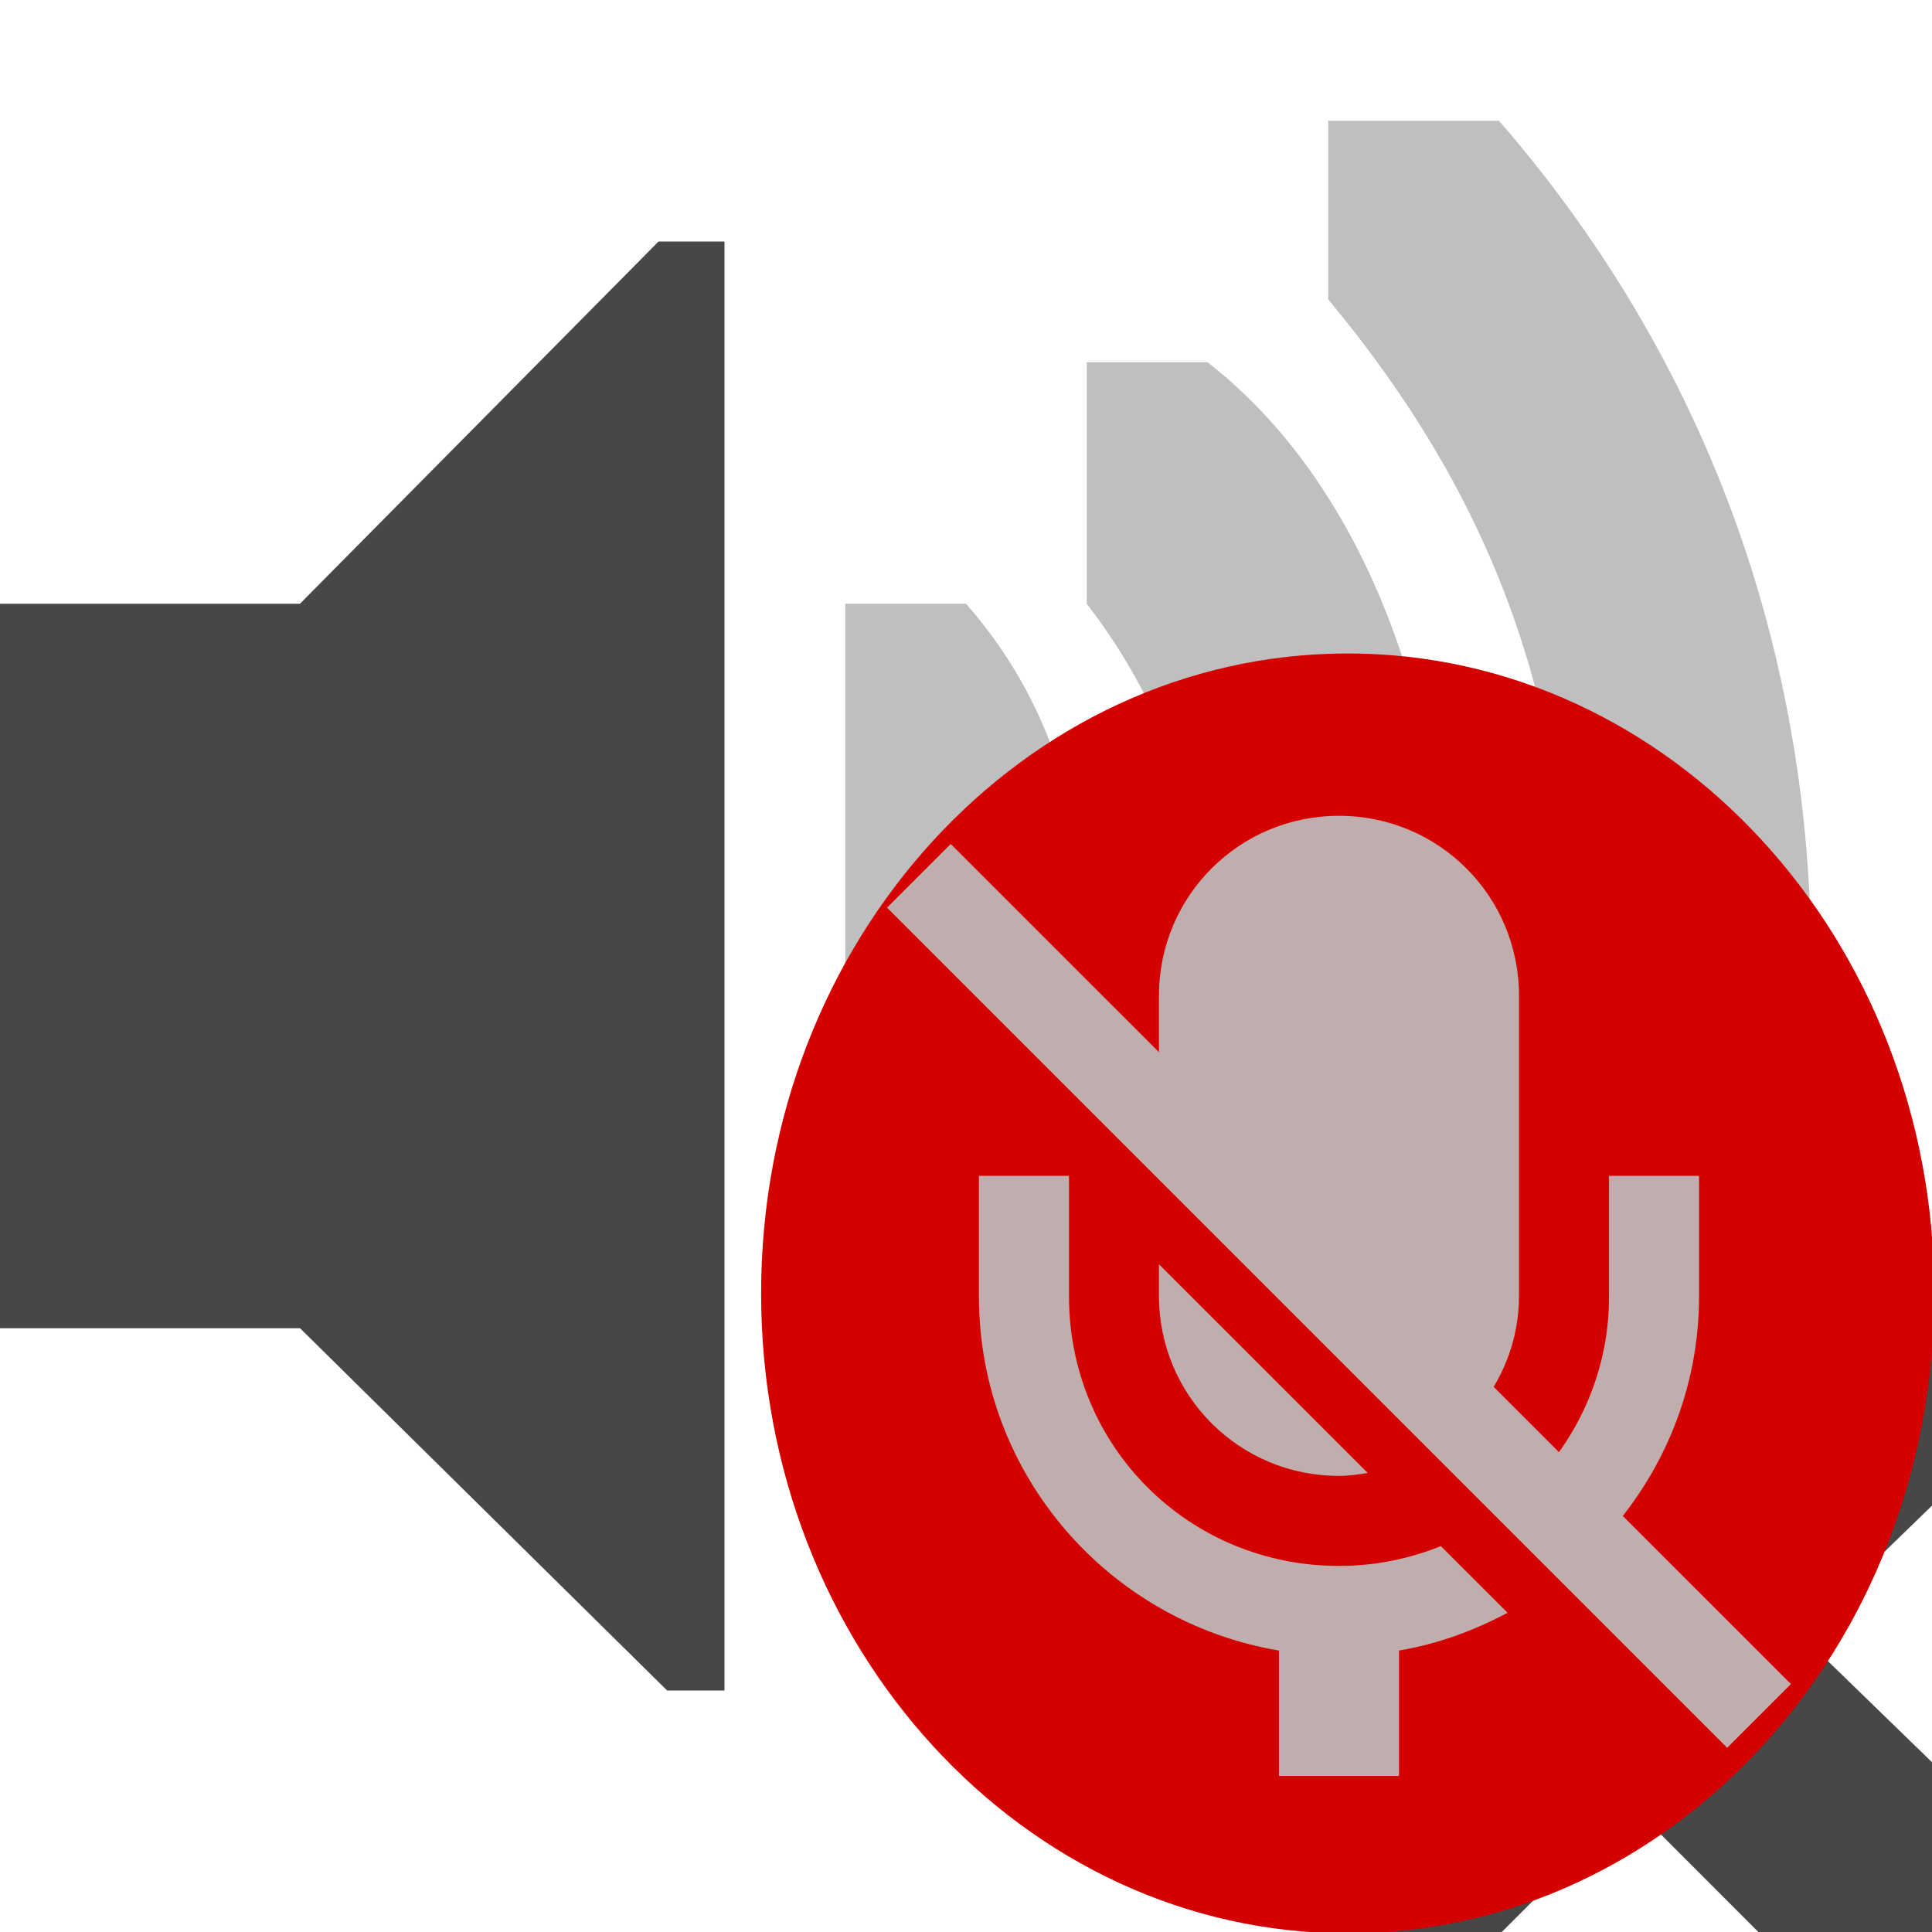
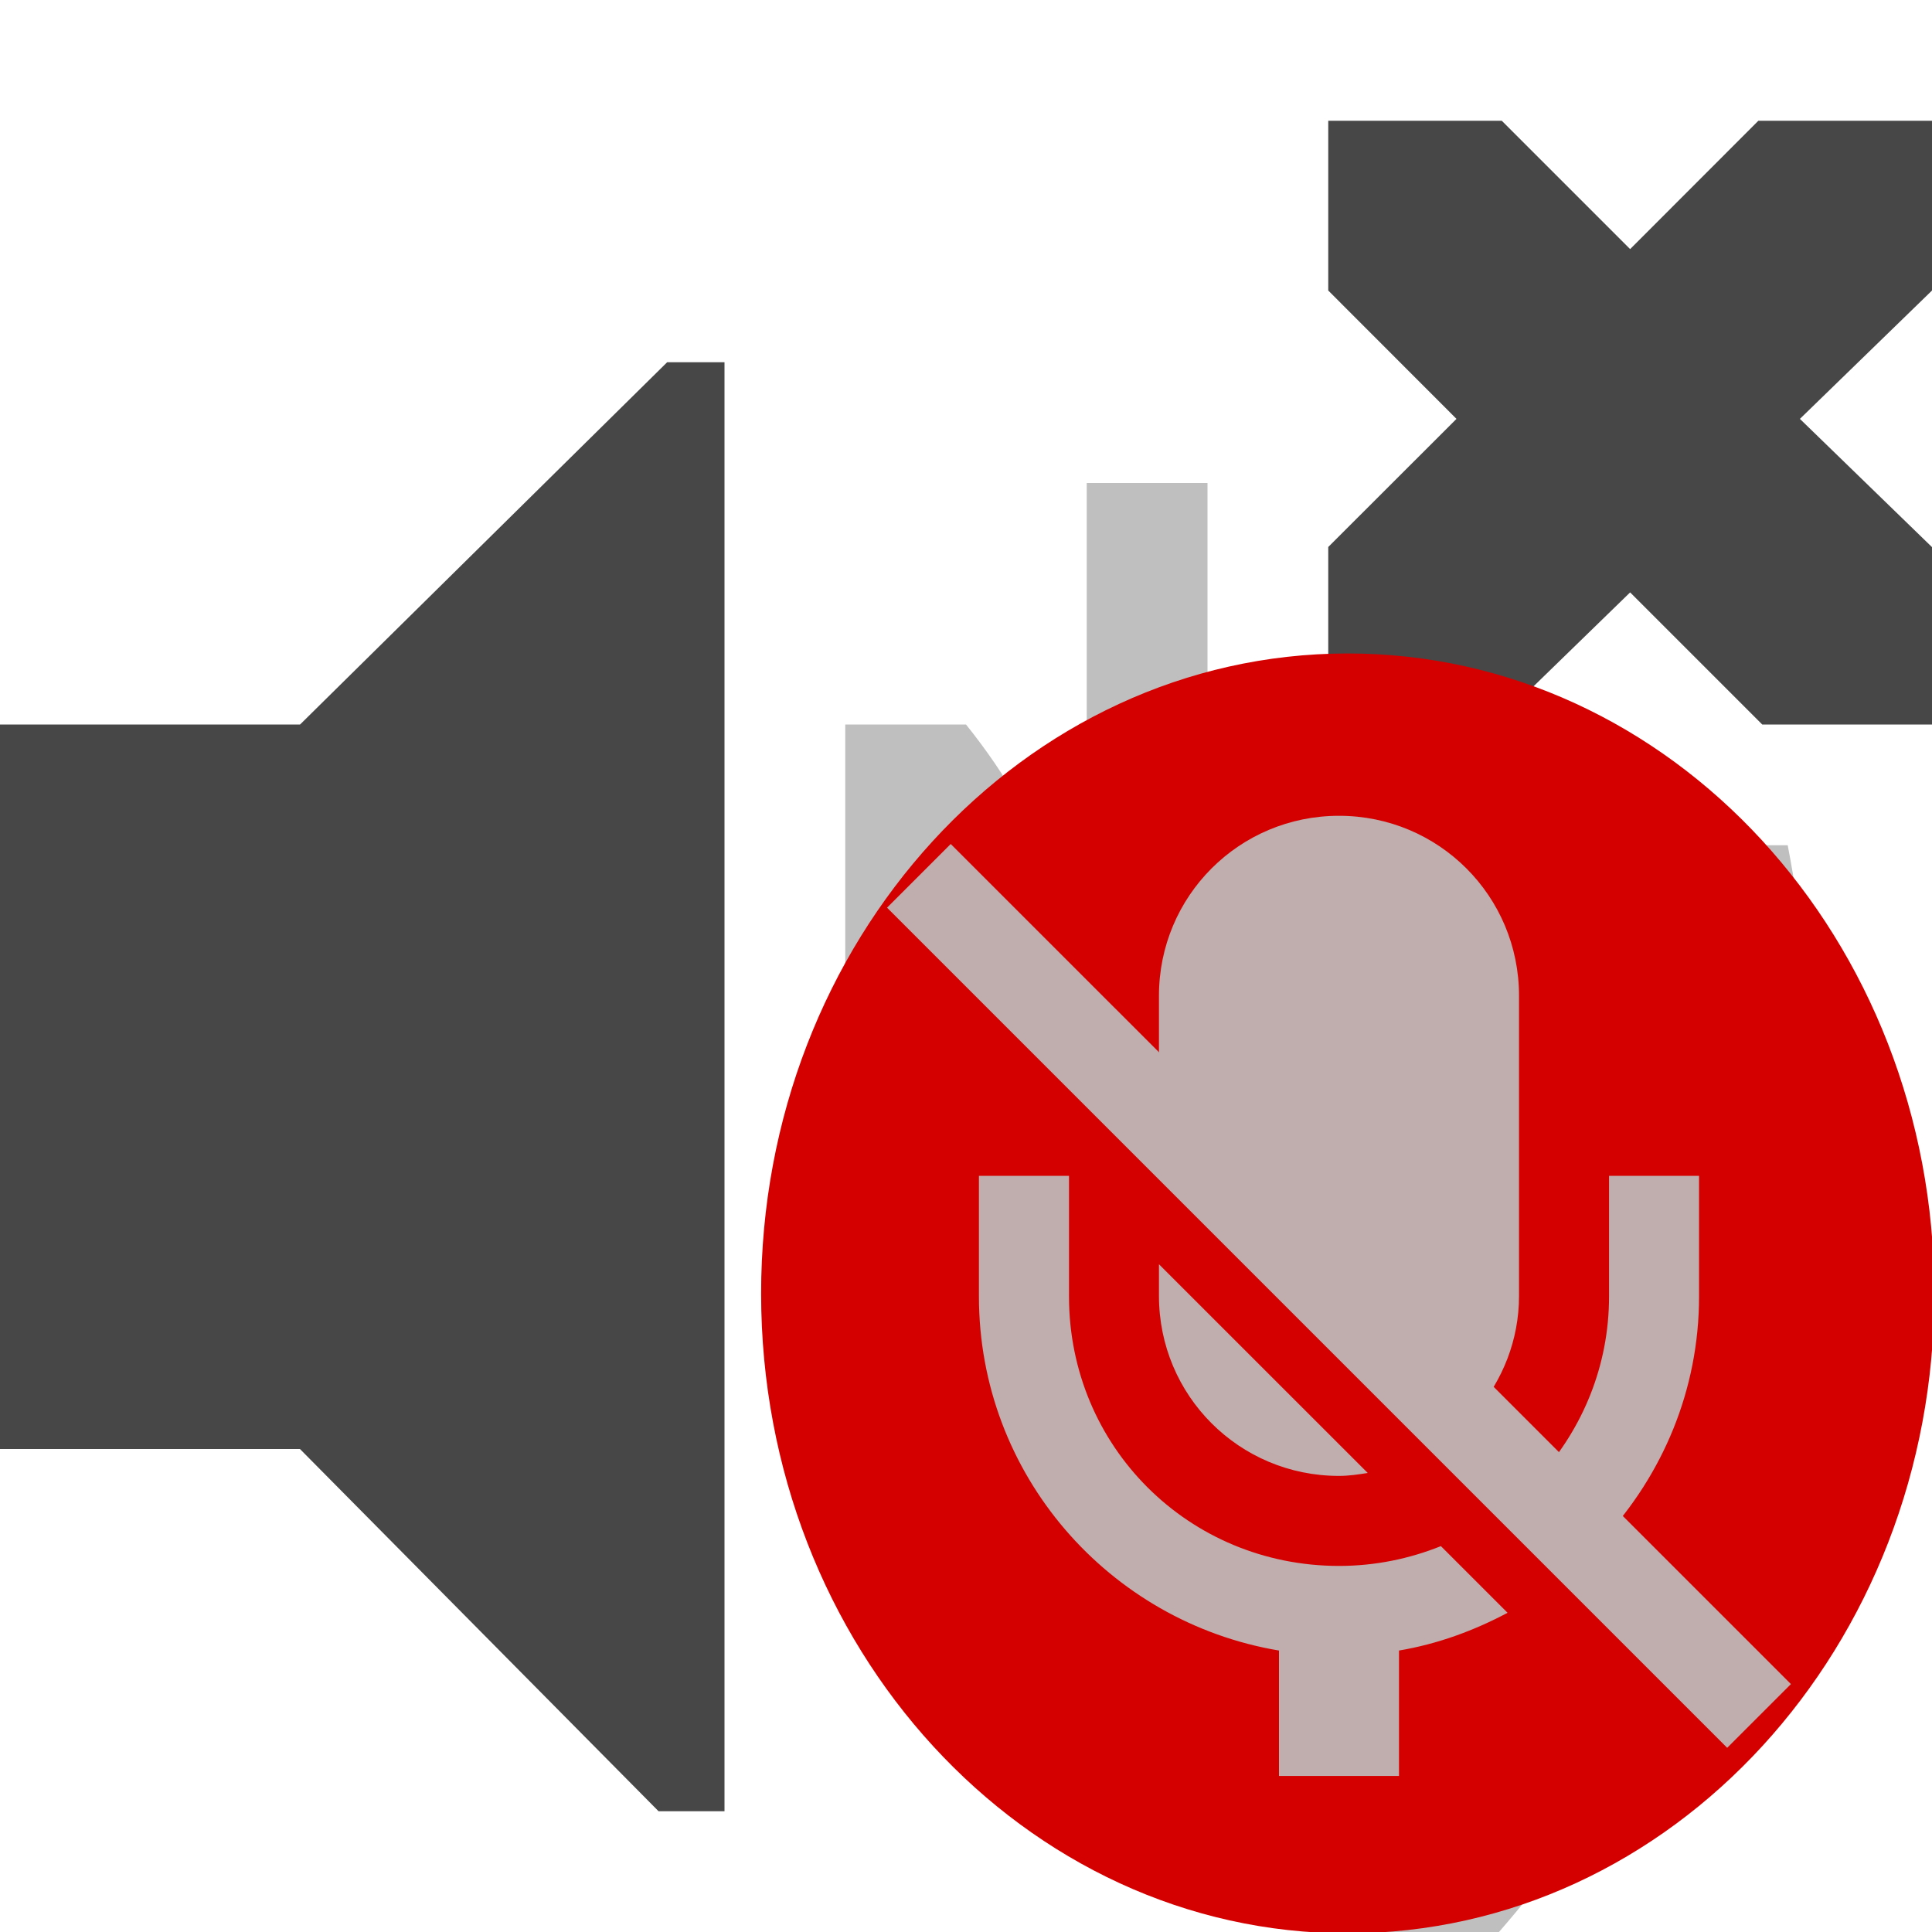
<svg xmlns="http://www.w3.org/2000/svg" xmlns:xlink="http://www.w3.org/1999/xlink" width="16" height="16" version="1.1" id="svg4423">
  <defs id="defs4427">
    <linearGradient id="linearGradient3031">
      <stop style="stop-color:#ffffff;stop-opacity:1;" offset="0" id="stop3029" />
    </linearGradient>
    <linearGradient xlink:href="#linearGradient3031" id="linearGradient3033" x1="-0.238" y1="8" x2="16.238" y2="8" gradientUnits="userSpaceOnUse" />
    <linearGradient xlink:href="#linearGradient3031" id="linearGradient9548" gradientUnits="userSpaceOnUse" x1="-0.238" y1="8" x2="16.238" y2="8" />
    <linearGradient xlink:href="#linearGradient3031" id="linearGradient9550" gradientUnits="userSpaceOnUse" x1="-0.238" y1="8" x2="16.238" y2="8" />
  </defs>
-   <g fill="#474747" id="g4421">
-     <path d="M11 11h1.375l1.125 1.094L14.594 11H16v1.469l-1.094 1.062L16 14.594V16h-1.438L13.5 14.937 12.437 16H11v-1.406l1.062-1.063L11 12.47zM0 5h2.484l2.97-3H6v12h-.475l-3.04-3H0z" color="#bebebe" overflow="visible" id="path4413" />
-     <path d="M11 1v1.48C12.265 4 13 5.7 13 8c0 .723-.085 1.382-.229 2h2.034c.124-.645.195-1.314.195-2 0-2.814-1-5.172-2.586-7z" opacity=".35" overflow="visible" id="path4415" />
-     <path d="M9 3v2c.607.789 1 1.759 1 3s-.393 2.22-1 3v2h1v-3h1.75c.158-.626.25-1.297.25-2 0-2.167-.739-4.02-2-5z" opacity=".35" overflow="visible" id="path4417" />
-     <path d="M9 8c0-1.257-.312-2.216-1-3H7v6h1c.672-.837 1-1.742 1-3z" font-family="Sans" font-weight="400" opacity=".35" overflow="visible" style="text-decoration-line:none;text-indent:0;text-transform:none" id="path4419" />
+   <g fill="#474747" id="g4421" transform="matrix(1,0,0,-1,0,17)">
+     <path d="m 11,11 h 1.375 L 13.5,12.094 14.594,11 H 16 v 1.469 L 14.906,13.531 16,14.594 V 16 H 14.562 L 13.5,14.937 12.437,16 H 11 V 14.594 L 12.062,13.531 11,12.47 Z M 0,5 H 2.484 L 5.454,2 H 6 V 14 H 5.525 L 2.485,11 H 0 Z" color="#bebebe" overflow="visible" id="path4413" />
+     <path d="M 11,1 V 2.48 C 12.265,4 13,5.7 13,8 c 0,0.723 -0.085,1.382 -0.229,2 h 2.034 C 14.929,9.355 15,8.686 15,8 15,5.186 14,2.828 12.414,1 Z" opacity="0.35" overflow="visible" id="path4415" />
+     <path d="m 9,3 v 2 c 0.607,0.789 1,1.759 1,3 0,1.241 -0.393,2.22 -1,3 v 2 h 1 v -3 h 1.75 C 11.908,9.374 12,8.703 12,8 12,5.833 11.261,3.98 10,3 Z" opacity="0.35" overflow="visible" id="path4417" />
+     <path d="M 9,8 C 9,6.743 8.688,5.784 8,5 H 7 v 6 H 8 C 8.672,10.163 9,9.258 9,8 Z" font-family="Sans" font-weight="400" opacity="0.35" overflow="visible" style="text-indent:0;text-decoration-line:none;text-transform:none" id="path4419" />
  </g>
  <g id="layer7" class="warning" fill="#d40000" transform="matrix(1,0,0,0.976554,-0.05780475,5.821869)">
    <path id="path6332" d="M 16.077,5.007 A 4.858,5.427 0 0 1 11.221,10.434 4.858,5.427 0 0 1 6.361,5.011 4.858,5.427 0 0 1 11.213,-0.42 4.858,5.427 0 0 1 16.077,4.998" class="warning" />
  </g>
  <g id="layer6" fill="#bebebe" transform="translate(-0.4020024,6.064287)">
    <g fill="#2e3436" id="g1014" transform="matrix(0.4969822,0,0,0.4969822,7.515089,0.6917661)" style="display:inline;opacity:0.91;fill:#ac9393;stroke:url(#linearGradient3033);stroke-width:0.598;stroke-linejoin:round;stroke-miterlimit:3;stroke-dasharray:none;stroke-opacity:1;paint-order:stroke fill markers">
      <path transform="translate(-212,-228)" d="m 213.53,228.47 -1.061,1.061 14,14 1.062,-1.062 z" id="path1010" style="fill:#bebebe;stroke:url(#linearGradient9236);stroke-width:0.598;stroke-linejoin:round;stroke-miterlimit:3;stroke-dasharray:none;stroke-opacity:1;paint-order:stroke fill markers" />
      <path transform="translate(-212,-228)" d="m 220,228 c -1.662,0 -3,1.338 -3,3 v 1.645 l 5.283,5.283 C 222.724,237.406 223,236.74 223,236 v -5 c 0,-1.662 -1.338,-3 -3,-3 z m -6,6 v 2.01 c 0,2.966 2.165,5.424 5,5.9 V 244 h 2 v -2.09 c 0.646,-0.109 1.25,-0.332 1.809,-0.629 l -1.111,-1.111 c -0.523,0.21 -1.094,0.33 -1.697,0.33 -2.507,0 -4.5,-1.99 -4.5,-4.49 v -2.01 z m 10.5,0 v 2.01 c 0,1.157 -0.441,2.194 -1.148,2.986 l 1.053,1.053 C 225.388,238.984 226,237.573 226,236.01 v -2.01 z m -7.5,1.473 v 0.527 c 0,1.662 1.338,3 3,3 0.164,0 0.322,-0.024 0.479,-0.049 z" font-family="sans-serif" font-weight="400" overflow="visible" style="font-variant-ligatures:normal;font-variant-position:normal;font-variant-caps:normal;font-variant-numeric:normal;font-variant-alternates:normal;font-feature-settings:normal;text-indent:0;text-decoration-line:none;text-decoration-style:solid;text-decoration-color:#000000;text-transform:none;text-orientation:mixed;white-space:normal;shape-padding:0;isolation:auto;mix-blend-mode:normal;fill:#bebebe;stroke:url(#linearGradient9238);stroke-width:0.598;stroke-linejoin:round;stroke-miterlimit:3;stroke-dasharray:none;stroke-opacity:1;paint-order:stroke fill markers" id="path1012" />
    </g>
  </g>
</svg>
